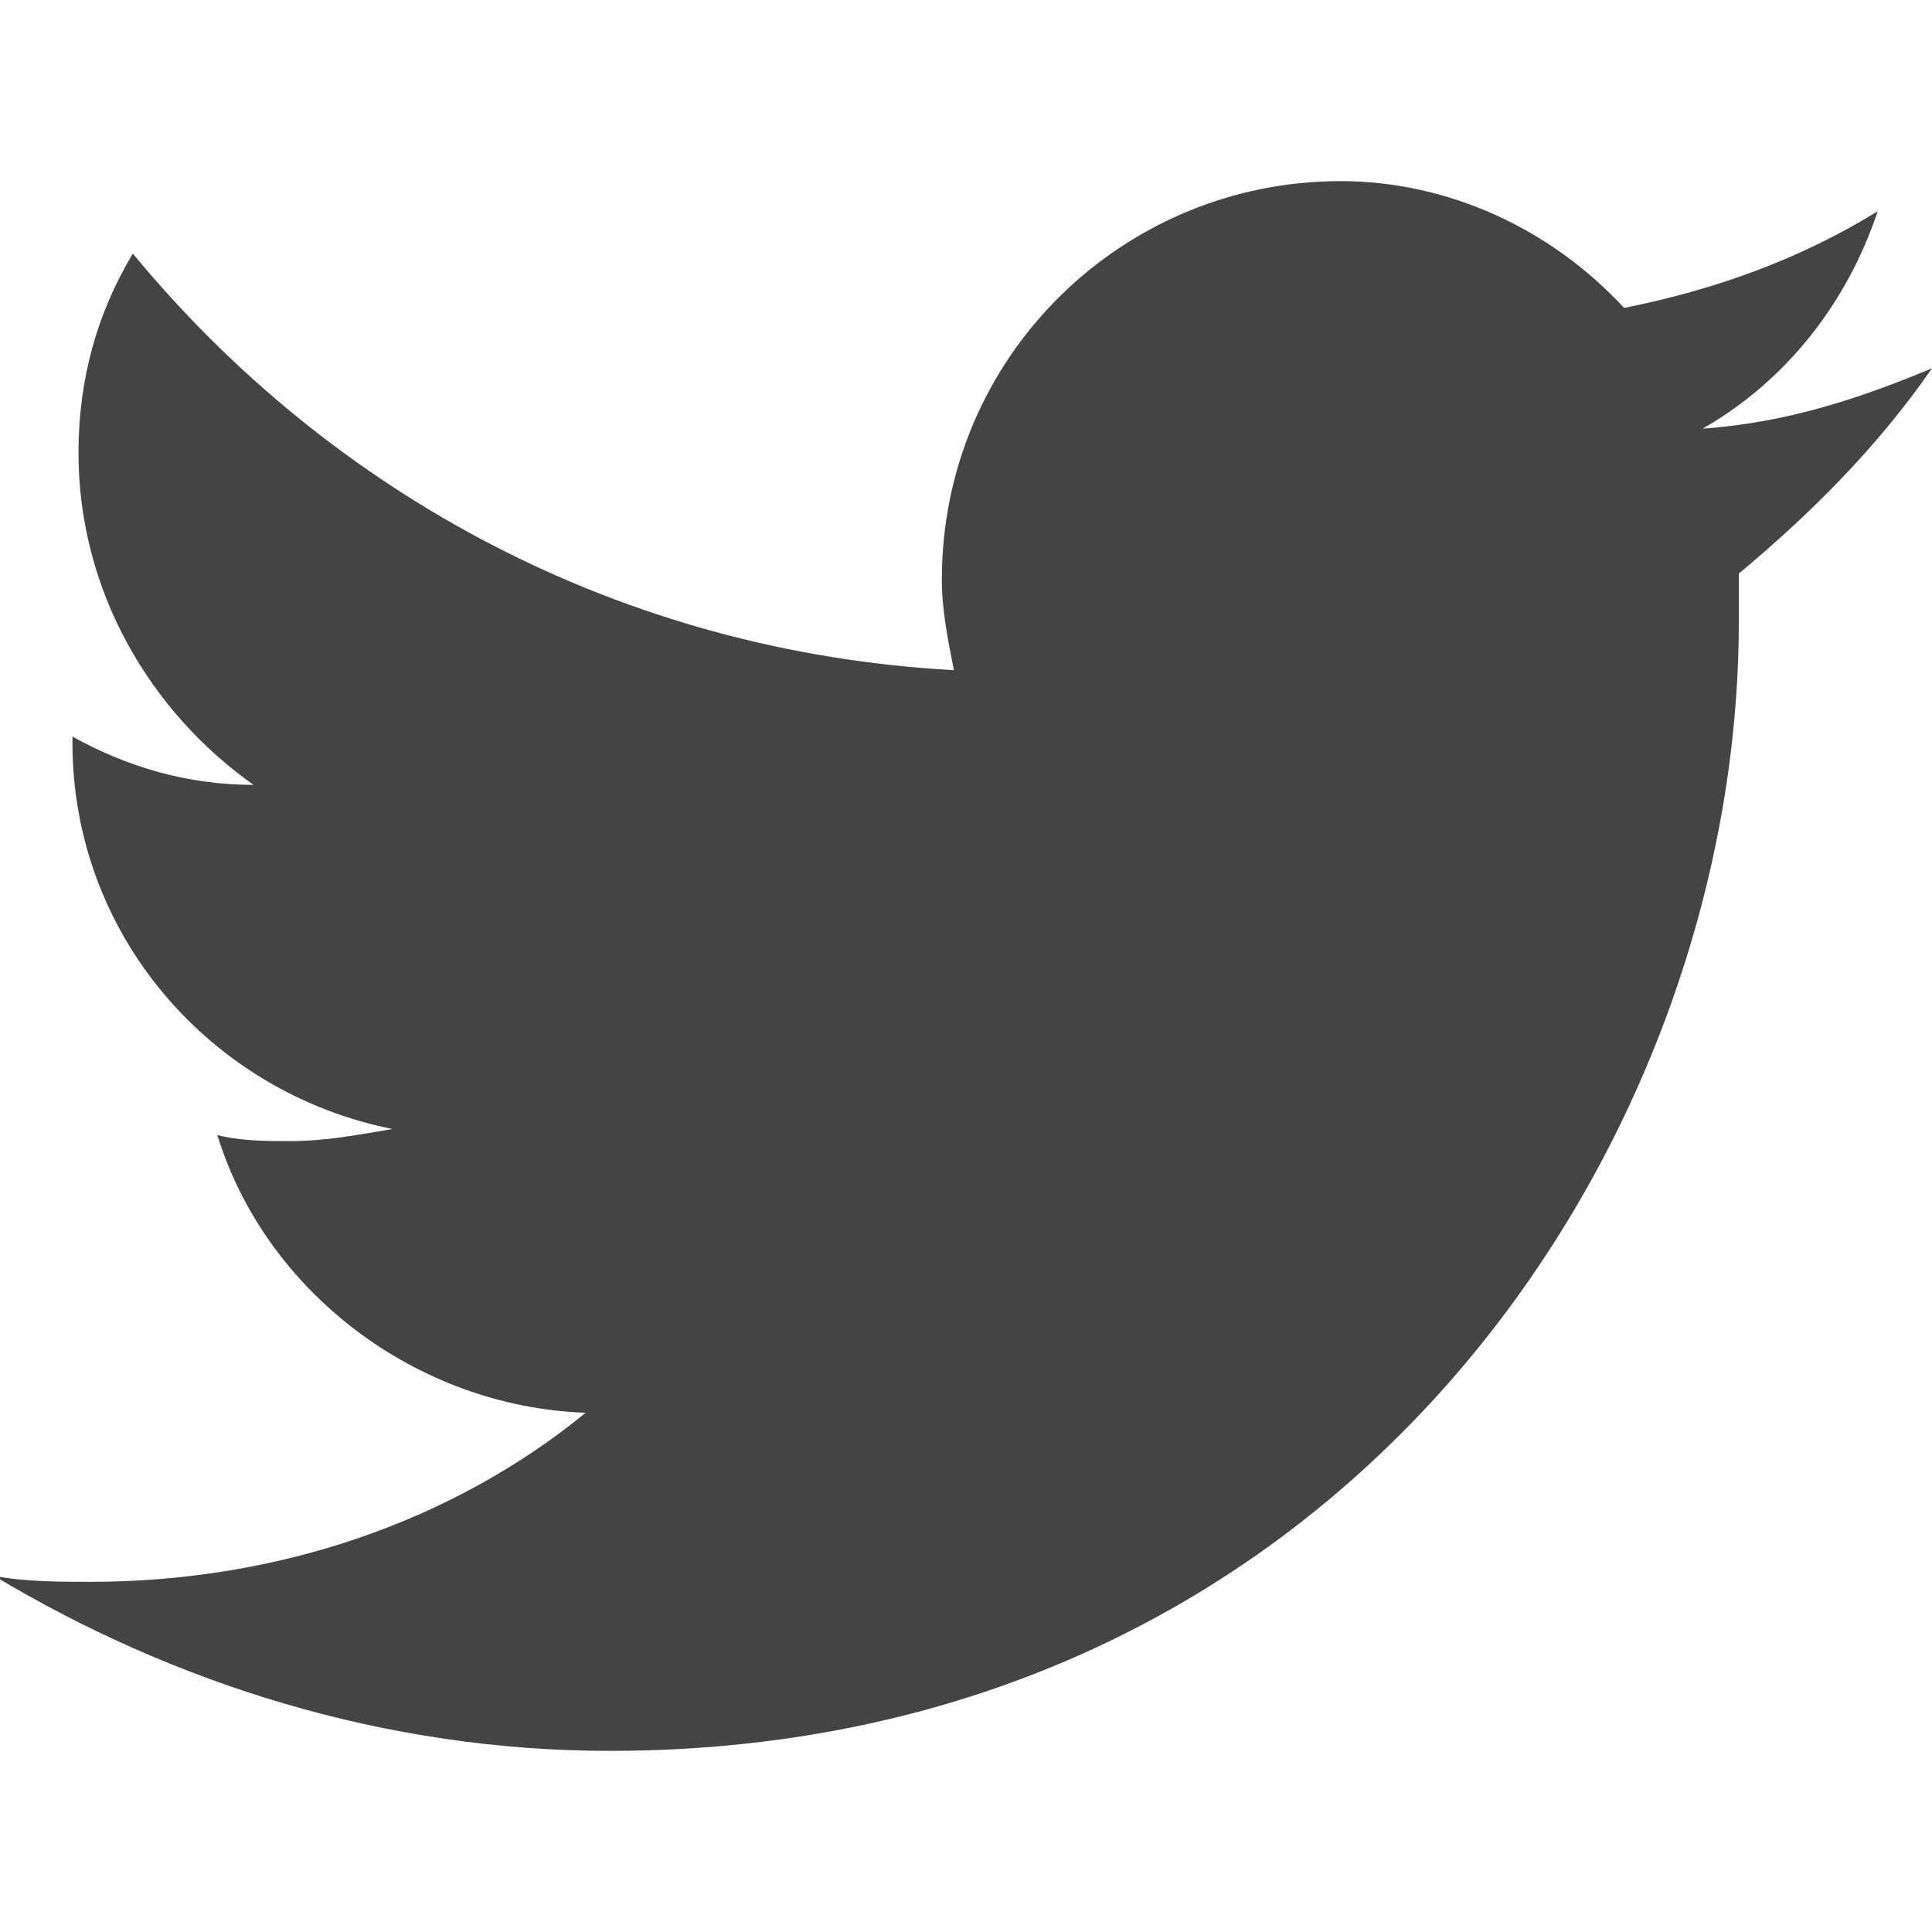
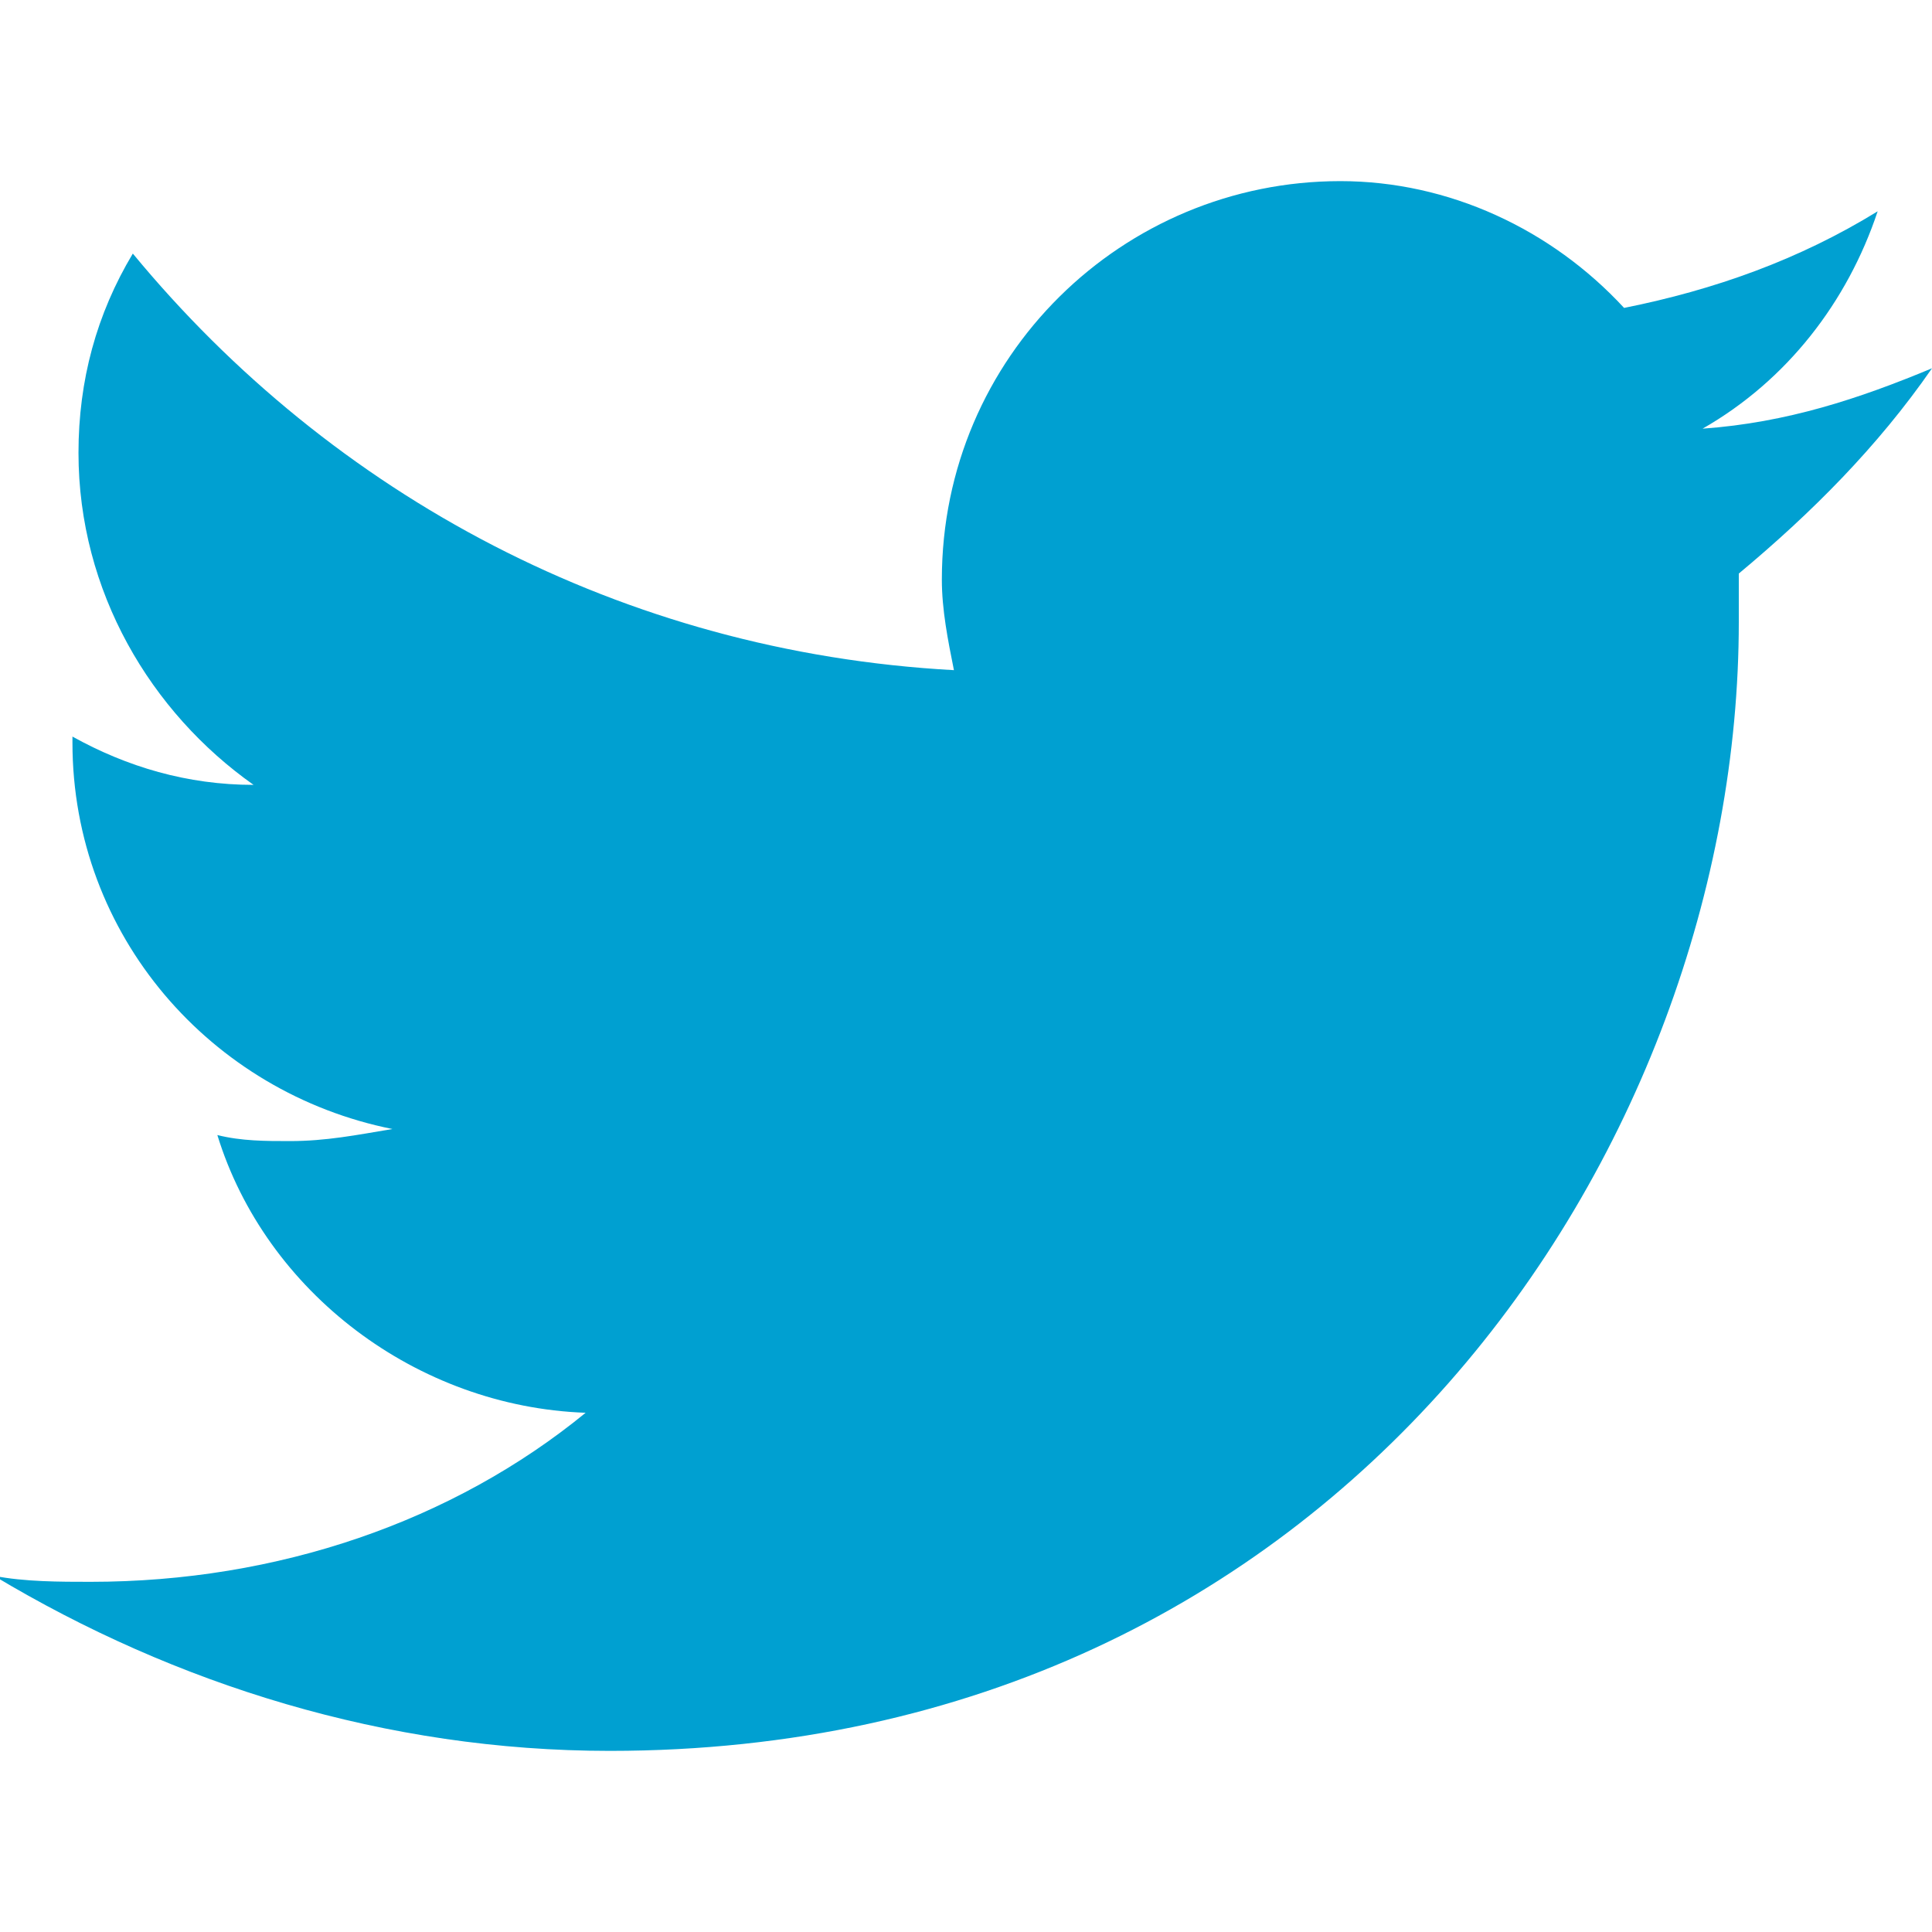
<svg xmlns="http://www.w3.org/2000/svg" version="1.1" id="Layer_1" x="0px" y="0px" width="32px" height="32px" viewBox="0 0 32 32" enable-background="new 0 0 32 32" xml:space="preserve">
-   <path fill="#444444" d="M32,6.1c-1.2,0.5-2.4,0.9-3.8,1c1.4-0.8,2.4-2.1,2.9-3.6c-1.3,0.8-2.7,1.3-4.2,1.6C25.7,3.8,24,3,22.2,3  c-3.6,0-6.6,2.9-6.6,6.6c0,0.5,0.1,1,0.2,1.5C10.3,10.8,5.5,8.2,2.2,4.2c-0.6,1-0.9,2.1-0.9,3.3c0,2.3,1.2,4.3,2.9,5.5  c-1.1,0-2.1-0.3-3-0.8c0,0,0,0.1,0,0.1c0,3.2,2.3,5.8,5.3,6.4c-0.6,0.1-1.1,0.2-1.7,0.2c-0.4,0-0.8,0-1.2-0.1  c0.8,2.6,3.3,4.5,6.1,4.6c-2.2,1.8-5.1,2.8-8.2,2.8c-0.5,0-1.1,0-1.6-0.1C2.9,27.9,6.4,29,10.1,29c12.1,0,18.7-10,18.7-18.7  c0-0.3,0-0.6,0-0.8C30,8.5,31.1,7.4,32,6.1z" />
+   <path fill="#00A0D1" d="M32,6.1c-1.2,0.5-2.4,0.9-3.8,1c1.4-0.8,2.4-2.1,2.9-3.6c-1.3,0.8-2.7,1.3-4.2,1.6C25.7,3.8,24,3,22.2,3  c-3.6,0-6.6,2.9-6.6,6.6c0,0.5,0.1,1,0.2,1.5C10.3,10.8,5.5,8.2,2.2,4.2c-0.6,1-0.9,2.1-0.9,3.3c0,2.3,1.2,4.3,2.9,5.5  c-1.1,0-2.1-0.3-3-0.8c0,0,0,0.1,0,0.1c0,3.2,2.3,5.8,5.3,6.4c-0.6,0.1-1.1,0.2-1.7,0.2c-0.4,0-0.8,0-1.2-0.1  c0.8,2.6,3.3,4.5,6.1,4.6c-2.2,1.8-5.1,2.8-8.2,2.8c-0.5,0-1.1,0-1.6-0.1C2.9,27.9,6.4,29,10.1,29c12.1,0,18.7-10,18.7-18.7  c0-0.3,0-0.6,0-0.8C30,8.5,31.1,7.4,32,6.1z" />
</svg>
